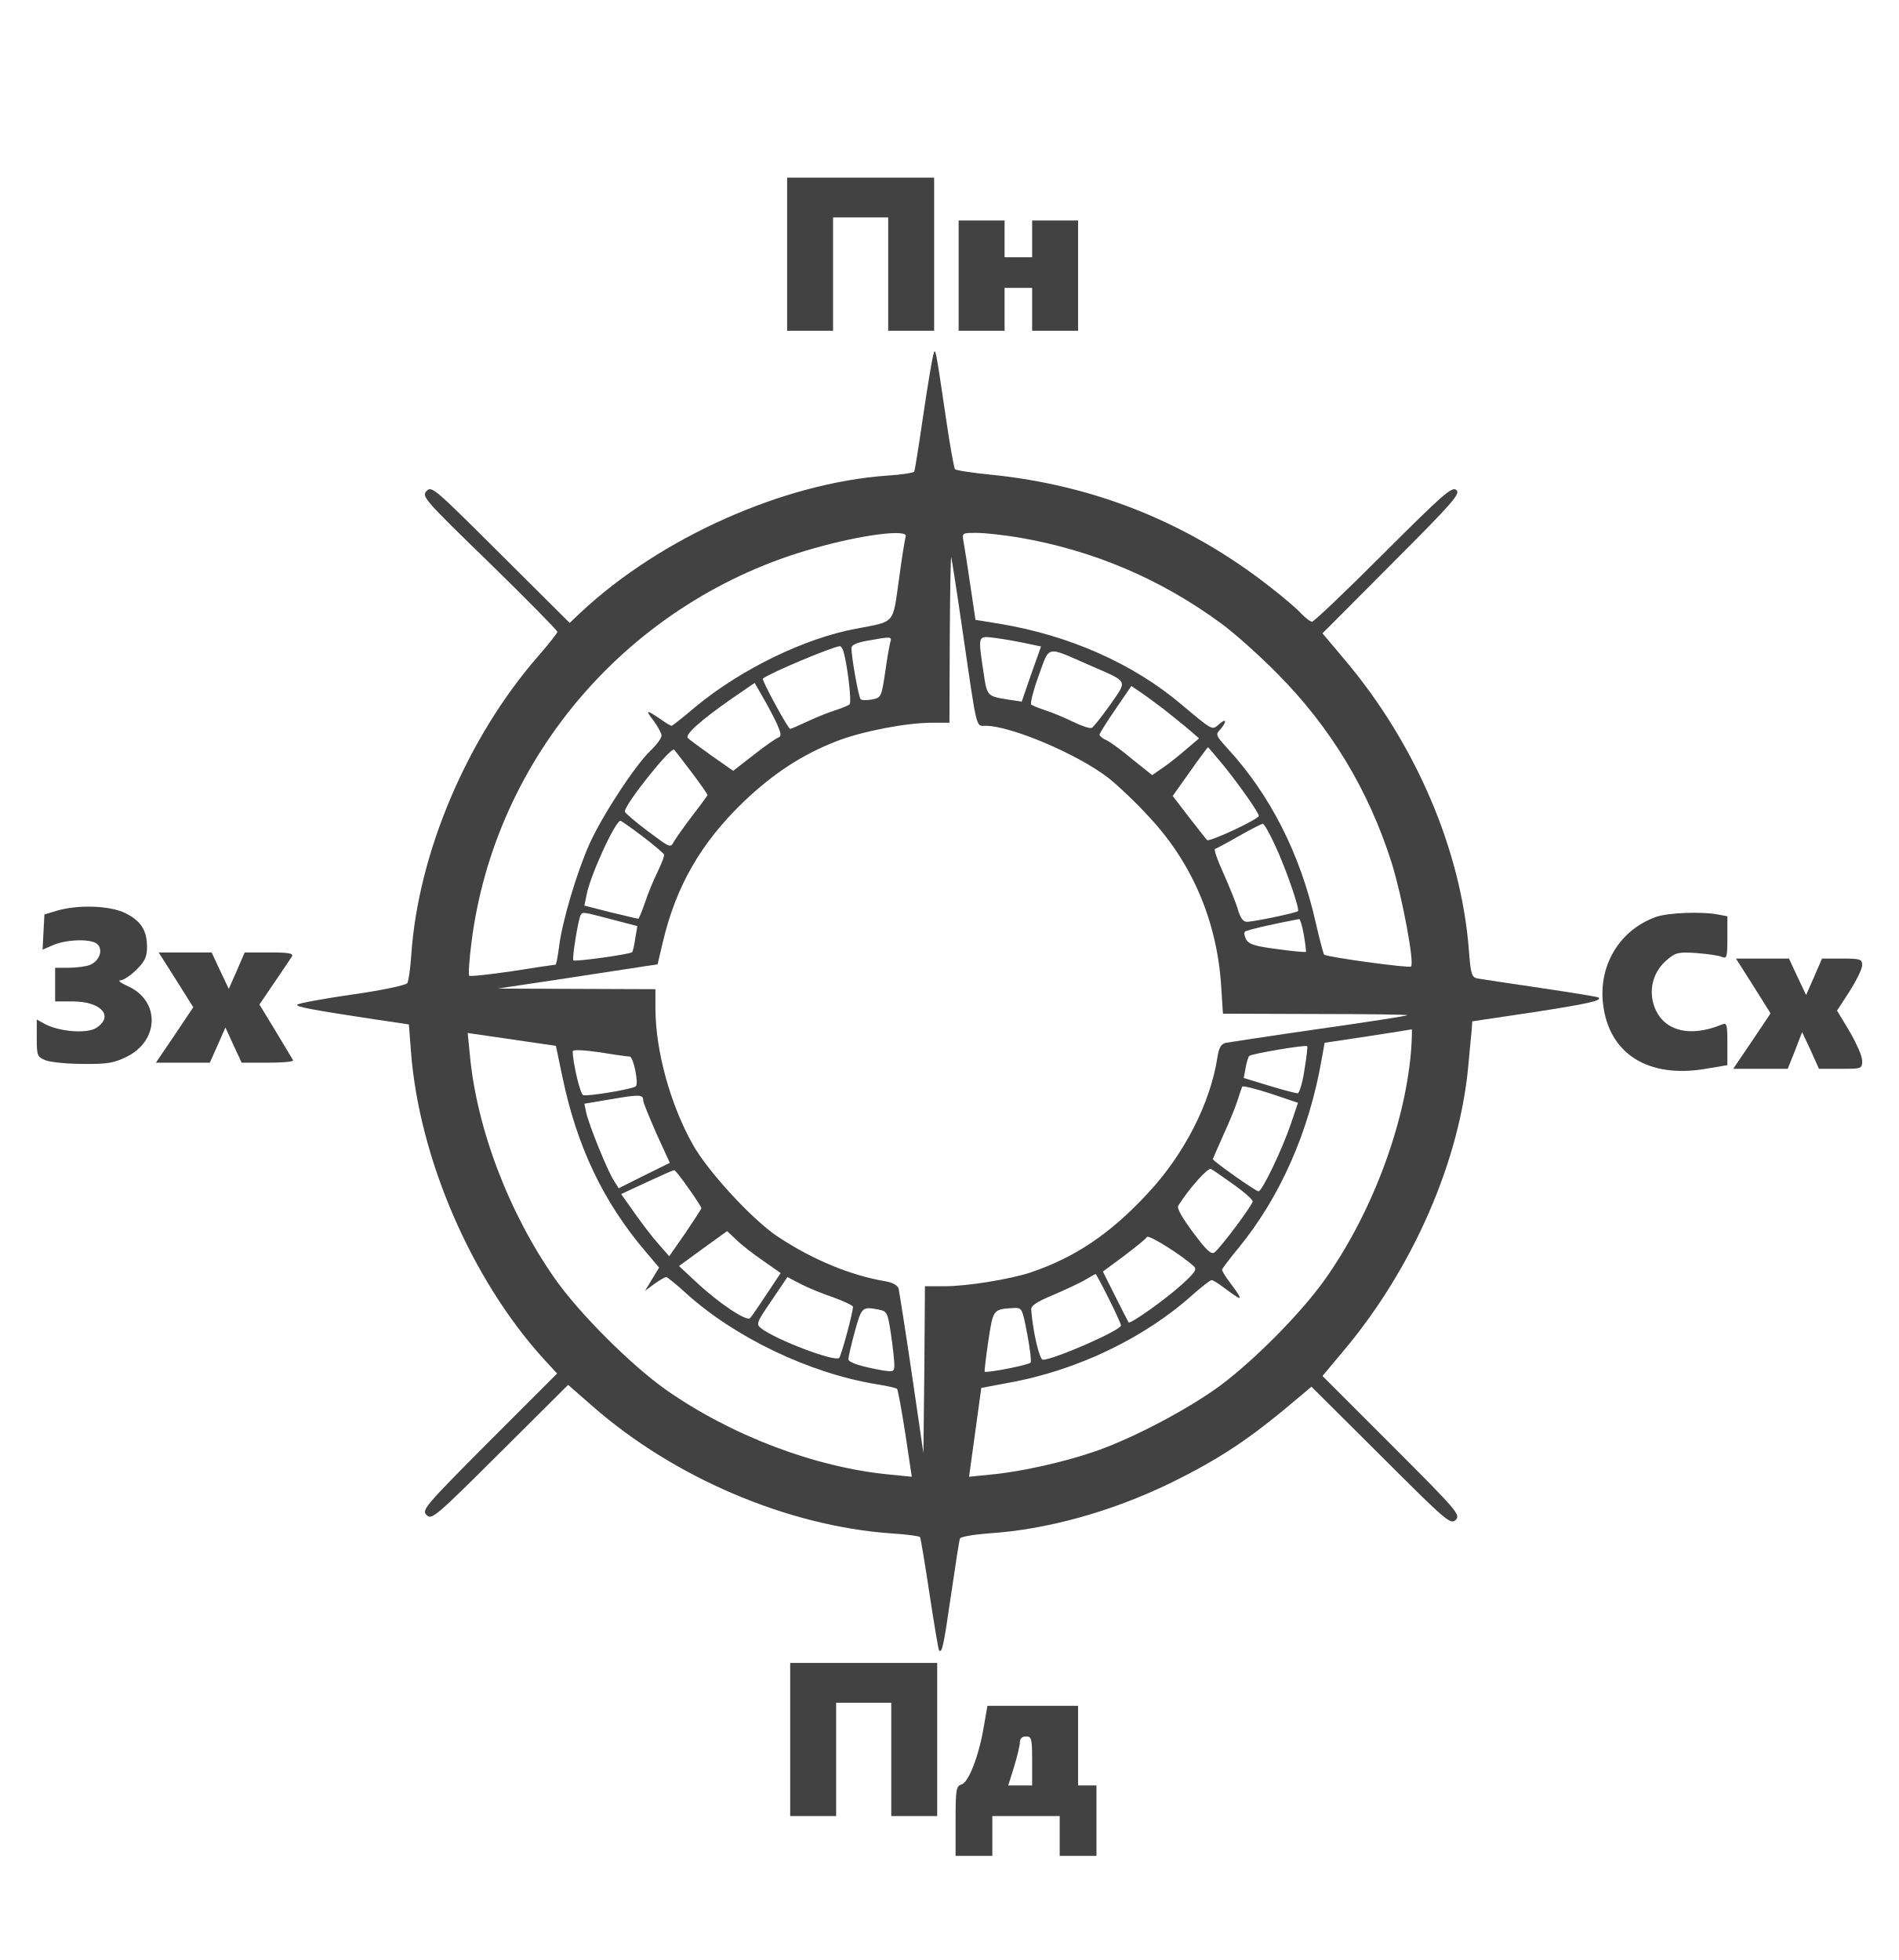
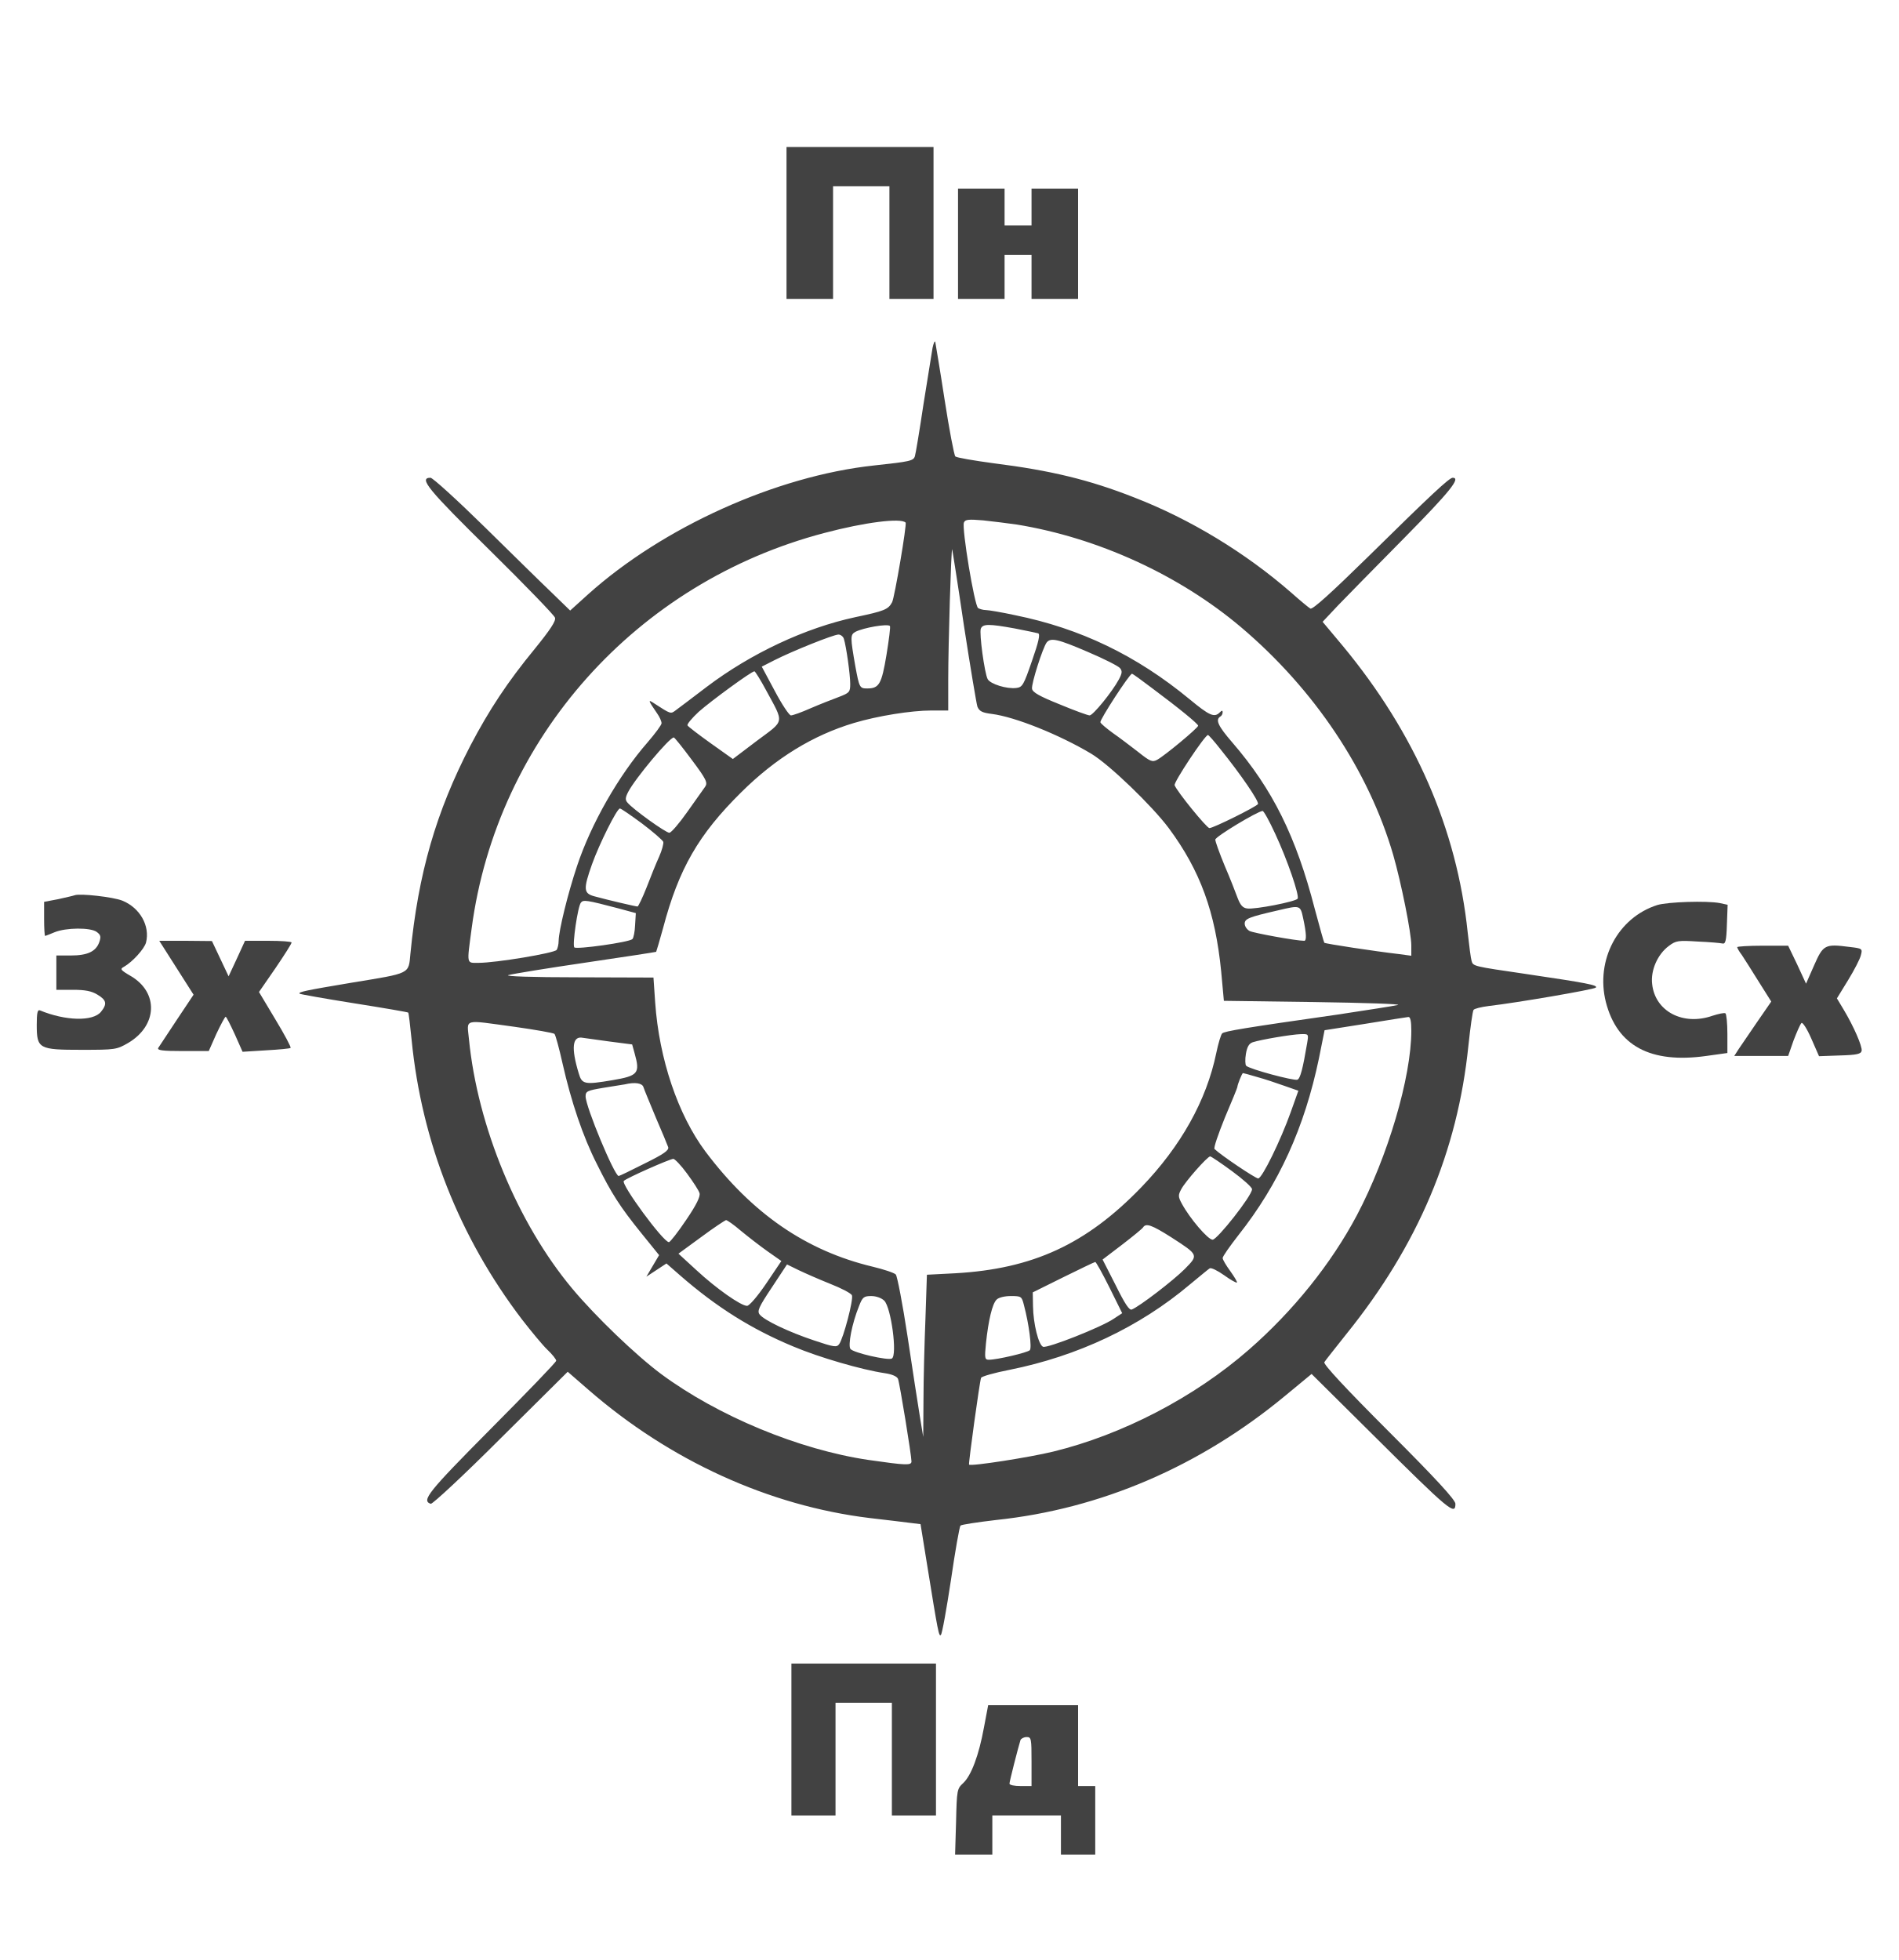
- <svg xmlns="http://www.w3.org/2000/svg" version="1.0" width="620pt" height="640pt" viewBox="0 0 620 640" preserveAspectRatio="xMidYMid meet">
-   <g transform="translate(0,640) scale(0.1,-0.1)" fill="#424242" stroke="none">
-     <path d="M2570 5570 l0 -250 75 0 75 0 0 185 0 185 90 0 90 0 0 -185 0 -185 75 0 75 0 0 250 0 250 -240 0 -240 0 0 -250z" />
-     <path d="M3130 5500 l0 -180 75 0 75 0 0 70 0 70 45 0 45 0 0 -70 0 -70 75 0 75 0 0 180 0 180 -75 0 -75 0 0 -60 0 -60 -45 0 -45 0 0 60 0 60 -75 0 -75 0 0 -180z" />
-     <path d="M3047 5240 c-4 -14 -19 -104 -33 -199 -14 -96 -27 -178 -29 -181 -3 -4 -42 -10 -88 -13 -340 -24 -740 -203 -1000 -446 l-37 -35 -225 224 c-216 215 -225 224 -242 207 -17 -18 -9 -27 205 -235 122 -119 222 -221 222 -225 0 -4 -29 -41 -64 -81 -230 -264 -390 -640 -413 -972 -3 -46 -9 -88 -13 -94 -4 -7 -84 -24 -184 -38 -97 -14 -176 -29 -176 -33 0 -7 40 -15 250 -47 l115 -17 7 -91 c27 -346 196 -739 431 -999 l46 -50 -222 -222 c-211 -212 -221 -224 -204 -240 16 -17 28 -7 240 204 l222 221 80 -70 c266 -233 636 -391 975 -415 50 -3 92 -9 94 -12 2 -3 16 -87 31 -186 15 -99 29 -182 31 -184 10 -10 15 15 39 180 14 96 27 179 29 185 2 6 43 13 93 17 191 12 403 71 598 166 146 72 240 133 364 235 l93 78 227 -226 c215 -215 227 -225 244 -209 16 17 6 29 -209 244 l-226 226 66 79 c229 271 384 625 411 944 4 41 8 89 10 105 l2 30 201 30 c181 28 224 38 211 48 -2 2 -87 16 -189 31 -102 15 -194 29 -206 31 -19 4 -22 14 -28 92 -25 326 -173 673 -404 947 l-74 88 226 227 c202 202 225 229 211 241 -14 12 -42 -12 -238 -208 -122 -122 -227 -222 -233 -222 -6 0 -21 12 -35 26 -13 15 -60 55 -104 89 -266 208 -571 331 -910 365 -60 6 -113 14 -117 18 -3 4 -16 75 -28 157 -36 244 -36 244 -43 215z m-90 -592 c-2 -7 -13 -71 -22 -141 -21 -147 -10 -135 -140 -160 -168 -31 -375 -132 -523 -254 -41 -35 -77 -63 -79 -63 -3 0 -17 8 -31 18 -52 36 -57 36 -29 0 15 -20 27 -43 27 -50 0 -8 -16 -30 -36 -49 -50 -48 -156 -209 -199 -304 -41 -91 -90 -254 -100 -339 -4 -31 -9 -56 -11 -56 -3 0 -66 -9 -140 -21 -75 -11 -138 -18 -142 -15 -3 4 0 51 7 106 76 611 521 1123 1120 1290 158 45 308 63 298 38z m369 -3 c244 -42 463 -135 663 -282 42 -31 123 -103 181 -162 175 -176 299 -382 374 -619 34 -109 75 -327 63 -338 -6 -6 -276 31 -284 39 -2 3 -15 51 -28 108 -50 221 -148 414 -287 565 -38 42 -40 45 -24 62 23 26 20 39 -4 17 -23 -20 -19 -22 -123 65 -157 133 -365 225 -592 263 l-80 13 -17 114 c-9 62 -19 126 -22 141 -5 29 -5 29 43 29 27 0 88 -7 137 -15z m-181 -320 c46 -315 41 -295 73 -295 83 0 302 -93 402 -171 30 -24 92 -82 136 -131 137 -148 217 -336 231 -545 l6 -93 306 -1 c168 0 302 -2 296 -4 -5 -3 -136 -23 -290 -45 -154 -22 -290 -43 -302 -45 -16 -4 -23 -15 -28 -47 -23 -150 -108 -316 -226 -443 -123 -133 -237 -210 -384 -260 -67 -22 -206 -45 -282 -45 l-63 0 -2 -272 -3 -273 -38 260 c-21 143 -41 268 -43 277 -3 11 -19 20 -42 24 -114 19 -240 71 -354 147 -82 55 -225 210 -275 298 -74 131 -123 308 -123 447 l0 62 -257 1 -258 1 220 33 c121 19 238 36 261 40 l41 6 17 72 c43 183 124 324 263 458 97 93 192 155 305 199 83 32 226 60 311 60 l57 0 1 278 c1 152 3 270 5 262 2 -8 20 -123 39 -255z m-238 -22 c-3 -10 -11 -55 -17 -99 -12 -80 -13 -82 -43 -88 -17 -3 -34 -3 -37 1 -7 8 -30 137 -30 167 0 10 17 18 53 24 77 14 79 14 74 -5z m440 -3 l52 -11 -32 -90 -31 -90 -40 6 c-74 12 -73 10 -85 91 -18 121 -19 118 37 111 26 -3 70 -11 99 -17z m-593 -27 c14 -50 27 -166 20 -173 -5 -4 -27 -13 -49 -20 -22 -7 -62 -23 -89 -36 -28 -13 -53 -24 -56 -24 -7 0 -94 160 -89 164 19 17 226 104 251 106 4 0 9 -8 12 -17z m801 -44 c132 -58 127 -47 70 -130 -28 -39 -55 -74 -61 -76 -7 -2 -34 7 -60 20 -27 13 -67 30 -89 37 -22 7 -43 16 -48 19 -4 4 7 47 24 94 37 101 22 98 164 36z m-1018 -193 c13 -30 15 -40 5 -44 -7 -2 -43 -27 -80 -56 l-68 -53 -70 49 c-38 27 -73 53 -78 58 -11 11 42 58 142 128 l76 52 27 -47 c16 -27 36 -66 46 -87z m1263 48 c30 -24 69 -55 85 -69 l30 -26 -40 -34 c-22 -19 -56 -47 -77 -61 l-36 -25 -64 51 c-34 29 -73 57 -85 63 -13 5 -23 14 -23 18 0 4 23 41 52 83 l52 76 25 -17 c14 -9 51 -36 81 -59z m-1541 -207 c28 -37 51 -70 51 -73 0 -2 -22 -32 -49 -67 -26 -34 -53 -72 -60 -84 -12 -23 -12 -22 -86 33 -41 31 -75 60 -75 64 0 24 151 213 161 202 4 -4 30 -38 58 -75z m1738 21 c53 -66 113 -152 113 -162 0 -11 -163 -87 -169 -79 -4 4 -31 39 -60 76 l-52 68 56 79 c31 44 58 80 59 80 1 0 25 -28 53 -62z m-1899 -229 c37 -28 68 -55 70 -59 2 -5 -8 -30 -21 -57 -13 -26 -32 -72 -41 -100 -10 -29 -20 -53 -22 -53 -3 0 -43 10 -90 21 l-86 22 7 34 c11 62 94 243 111 243 2 0 35 -23 72 -51z m2066 -31 c37 -80 80 -207 74 -213 -6 -6 -145 -35 -167 -35 -12 0 -22 13 -30 43 -7 23 -29 76 -47 117 -19 41 -31 76 -27 78 4 1 40 20 78 42 39 22 74 40 78 40 5 0 23 -33 41 -72z m-2167 -240 l84 -22 -7 -41 c-3 -22 -8 -42 -10 -44 -6 -7 -187 -32 -192 -27 -5 5 16 135 24 148 7 11 5 11 101 -14z m2260 -50 c5 -29 8 -55 7 -56 -2 -2 -44 2 -94 9 -72 9 -93 16 -101 31 -6 11 -8 23 -4 26 5 5 91 25 177 41 3 0 10 -23 15 -51z m350 -382 c-21 -245 -131 -534 -284 -748 -76 -106 -225 -257 -337 -341 -104 -77 -284 -172 -407 -215 -100 -35 -245 -68 -345 -77 l-70 -7 20 145 20 145 90 17 c223 40 445 147 602 289 29 25 55 46 60 46 4 0 21 -10 38 -23 17 -13 37 -27 45 -32 17 -10 10 3 -26 51 -13 17 -23 34 -23 38 0 3 24 35 53 70 137 167 232 382 273 621 l9 50 140 21 c77 12 142 22 144 23 2 1 1 -32 -2 -73z m-2771 -81 c47 -227 133 -409 272 -572 l44 -52 -23 -38 -23 -38 31 23 c17 12 34 22 38 22 4 0 32 -23 63 -51 160 -146 405 -263 624 -299 33 -5 63 -12 67 -15 3 -4 15 -70 27 -147 l21 -140 -71 7 c-244 23 -520 128 -733 278 -113 80 -281 248 -360 360 -151 215 -257 492 -279 734 l-7 70 144 -21 144 -21 21 -100z m2423 21 c-6 -42 -17 -76 -22 -76 -6 0 -48 11 -94 25 l-82 25 6 33 c3 17 8 35 12 39 6 7 183 37 189 32 2 -1 -2 -36 -9 -78z m-2203 44 c12 0 30 -88 20 -97 -8 -9 -159 -34 -172 -29 -10 4 -34 107 -34 143 0 6 31 5 88 -3 48 -8 92 -14 98 -14z m2159 -219 c-28 -83 -94 -221 -106 -221 -9 0 -149 99 -149 105 0 1 15 36 33 76 19 41 40 92 47 114 7 22 14 43 16 47 3 3 44 -7 93 -23 l89 -30 -23 -68z m-2115 76 c0 -7 20 -55 43 -108 l44 -96 -83 -41 -84 -42 -15 24 c-21 31 -83 185 -91 223 l-6 29 89 15 c93 16 103 15 103 -4z m1928 -275 c34 -24 62 -49 62 -55 0 -11 -101 -147 -124 -166 -11 -9 -26 5 -70 64 -36 48 -54 80 -49 88 33 53 97 126 107 120 6 -3 39 -26 74 -51z m-1780 -12 c23 -32 42 -62 42 -65 0 -3 -24 -39 -52 -81 l-53 -76 -35 40 c-19 21 -54 67 -78 101 l-44 62 84 39 c46 21 85 39 89 39 3 1 24 -26 47 -59z m244 -237 l57 -40 -46 -69 c-25 -38 -49 -73 -54 -78 -11 -12 -101 48 -174 116 l-58 54 78 57 79 57 31 -29 c16 -16 56 -47 87 -68z m1406 -18 c11 -10 3 -21 -40 -60 -54 -49 -167 -129 -173 -123 -1 1 -21 40 -43 84 l-41 82 69 51 c38 29 72 56 75 62 6 8 113 -59 153 -96z m-278 -105 c22 -44 40 -83 40 -88 0 -16 -220 -112 -255 -112 -11 0 -32 88 -38 163 -2 13 17 26 73 49 41 18 89 40 105 50 17 10 31 18 32 18 2 0 21 -36 43 -80z m-900 4 c36 -13 65 -27 65 -31 0 -19 -38 -159 -45 -167 -13 -14 -204 58 -254 96 -18 14 -17 18 33 91 l52 77 42 -22 c23 -12 71 -32 107 -44z m148 -40 c29 -6 30 -9 41 -80 6 -41 11 -86 11 -100 0 -23 -2 -24 -37 -19 -73 13 -113 26 -113 37 0 6 9 47 21 90 22 80 24 82 77 72z m486 -80 c9 -48 14 -90 11 -93 -4 -8 -144 -35 -150 -30 -1 2 4 48 12 101 16 104 15 103 84 107 26 1 27 -2 43 -85z" />
-     <path d="M185 3426 l-40 -12 -3 -57 -3 -58 37 16 c47 19 128 20 144 0 17 -20 3 -54 -27 -66 -13 -5 -44 -9 -69 -9 l-44 0 0 -55 0 -55 58 0 c92 0 135 -48 77 -86 -30 -20 -118 -13 -166 11 l-29 16 0 -61 c0 -57 2 -61 28 -72 15 -6 70 -12 122 -12 81 -1 102 3 143 23 108 53 110 184 4 231 -24 11 -34 19 -23 19 10 1 33 16 52 35 27 27 34 42 34 73 0 55 -19 85 -70 111 -50 25 -155 29 -225 8z" />
-     <path d="M5407 3406 c-118 -42 -188 -157 -173 -284 19 -163 147 -244 335 -212 l71 12 0 70 c0 63 -2 69 -17 63 -110 -46 -199 -19 -224 66 -16 52 1 109 43 144 29 25 38 27 97 23 37 -3 74 -8 84 -13 15 -6 17 0 17 63 l0 70 -31 6 c-53 10 -162 6 -202 -8z" />
-     <path d="M532 3268 c8 -13 34 -53 57 -90 l42 -67 -61 -91 -61 -90 88 0 88 0 26 58 25 57 26 -57 27 -58 86 0 c47 0 84 3 82 8 -2 4 -28 46 -57 95 l-53 87 49 72 c27 40 53 78 57 85 6 10 -10 13 -73 13 l-81 0 -26 -60 -26 -59 -28 59 -28 60 -87 0 -86 0 14 -22z" />
-     <path d="M5682 3248 c8 -13 34 -53 57 -90 l42 -67 -61 -91 -61 -90 89 0 89 0 24 60 23 60 28 -60 27 -60 70 0 c70 0 71 0 71 27 0 15 -19 57 -41 95 l-41 68 41 63 c22 35 41 73 41 85 0 20 -5 22 -66 22 l-65 0 -26 -60 -26 -59 -28 59 -28 60 -87 0 -86 0 14 -22z" />
-     <path d="M2580 720 l0 -250 75 0 75 0 0 185 0 185 90 0 90 0 0 -185 0 -185 75 0 75 0 0 250 0 250 -240 0 -240 0 0 -250z" />
-     <path d="M3212 761 c-16 -96 -50 -182 -73 -188 -17 -5 -19 -16 -19 -119 l0 -114 60 0 60 0 0 65 0 65 110 0 110 0 0 -65 0 -65 60 0 60 0 0 115 0 115 -30 0 -30 0 0 130 0 130 -148 0 -148 0 -12 -69z m158 -111 l0 -80 -39 0 -39 0 19 61 c10 33 19 69 19 80 0 12 7 19 20 19 18 0 20 -7 20 -80z" />
+ <svg xmlns="http://www.w3.org/2000/svg" version="1.0" width="775pt" height="800pt" viewBox="0 0 775 800" preserveAspectRatio="xMidYMid meet">
+   <g transform="translate(0,800) scale(0.1,-0.1)" fill="#424242" stroke="none">
+     <path d="M3210 7090 l0 -310 95 0 95 0 0 230 0 230 115 0 115 0 0 -230 0 -230 90 0 90 0 0 310 0 310 -300 0 -300 0 0 -310z" />
+     <path d="M3910 7005 l0 -225 95 0 95 0 0 90 0 90 55 0 55 0 0 -90 0 -90 95 0 95 0 0 225 0 225 -95 0 -95 0 0 -75 0 -75 -55 0 -55 0 0 75 0 75 -95 0 -95 0 0 -225z" />
+     <path d="M3806 6580 c-3 -19 -20 -123 -37 -230 -16 -107 -32 -203 -35 -212 -6 -19 -19 -22 -168 -38 -398 -43 -861 -252 -1166 -526 l-73 -66 -71 69 c-39 37 -163 159 -277 271 -113 111 -213 202 -222 202 -50 0 -9 -49 243 -297 143 -141 262 -264 265 -274 5 -13 -19 -49 -83 -128 -111 -135 -186 -249 -262 -394 -140 -270 -213 -521 -245 -850 -8 -84 3 -78 -240 -118 -185 -31 -220 -38 -212 -45 2 -2 102 -20 222 -39 120 -19 219 -36 221 -38 2 -1 8 -52 14 -112 41 -416 195 -805 450 -1140 38 -49 85 -106 104 -124 20 -19 36 -39 36 -45 0 -6 -120 -130 -266 -277 -258 -260 -285 -294 -246 -307 7 -2 136 118 286 268 l273 271 84 -73 c333 -290 738 -474 1148 -524 69 -8 145 -17 167 -20 l41 -5 27 -167 c44 -273 48 -294 56 -285 5 4 23 105 41 223 17 118 35 219 39 223 3 4 69 14 146 23 427 45 831 219 1178 506 l109 90 251 -249 c313 -311 336 -330 336 -281 0 16 -80 103 -271 294 -176 176 -269 276 -264 284 4 7 45 58 90 115 292 362 454 745 498 1177 8 75 17 140 21 146 3 5 31 12 63 16 113 13 428 67 436 75 10 10 -38 19 -288 56 -212 31 -213 31 -219 53 -3 9 -10 62 -16 117 -44 421 -215 813 -510 1169 l-82 98 63 67 c35 36 157 161 272 277 186 189 230 244 196 244 -14 0 -85 -66 -346 -323 -150 -147 -226 -216 -235 -211 -7 4 -42 33 -78 65 -187 163 -412 300 -642 389 -183 72 -341 110 -572 139 -81 11 -152 23 -157 28 -5 5 -25 110 -44 233 -19 124 -37 229 -38 235 -2 5 -7 -6 -11 -25z m-110 -713 c6 -6 -45 -306 -55 -325 -16 -30 -32 -36 -150 -61 -205 -44 -426 -148 -606 -284 -59 -45 -116 -88 -127 -96 -21 -16 -20 -16 -88 28 -27 18 -25 13 12 -41 10 -14 18 -32 18 -40 0 -7 -26 -42 -57 -78 -118 -135 -231 -333 -288 -505 -38 -114 -74 -261 -75 -305 0 -14 -4 -31 -8 -37 -8 -13 -248 -53 -319 -53 -50 0 -48 -9 -28 141 103 775 672 1413 1441 1614 162 43 311 62 330 42z m454 -8 c331 -54 663 -206 915 -419 300 -254 521 -586 621 -929 33 -115 74 -319 74 -370 l0 -42 -52 7 c-95 11 -299 42 -303 46 -2 2 -19 64 -39 138 -76 295 -172 489 -337 680 -58 67 -69 92 -49 105 6 3 10 11 10 18 0 8 -3 8 -12 -1 -22 -22 -42 -13 -123 54 -217 179 -446 289 -712 343 -55 12 -109 21 -120 21 -10 0 -24 4 -31 8 -15 10 -67 325 -58 349 5 13 19 14 79 9 39 -4 101 -12 137 -17z m-216 -412 c26 -169 51 -318 55 -331 8 -19 19 -25 59 -30 95 -12 276 -85 405 -162 74 -44 249 -213 317 -304 129 -174 190 -343 214 -585 l11 -120 370 -5 c204 -3 357 -8 340 -12 -16 -4 -127 -21 -245 -39 -379 -54 -463 -68 -472 -77 -5 -5 -16 -41 -24 -80 -40 -194 -145 -381 -306 -548 -225 -233 -443 -333 -759 -351 l-116 -6 -6 -180 c-4 -99 -8 -248 -8 -331 l-1 -151 -14 85 c-8 47 -30 193 -50 325 -20 132 -42 246 -48 253 -7 7 -49 21 -95 32 -271 65 -491 216 -682 470 -112 150 -189 378 -205 608 l-7 102 -311 1 c-184 0 -299 4 -281 9 17 5 158 28 315 51 157 23 286 43 288 44 1 2 14 45 28 96 64 243 145 383 319 555 141 140 293 233 460 283 97 29 234 51 316 51 l69 0 0 128 c0 139 12 534 16 530 1 -2 23 -141 48 -311z m-302 -2 c3 -3 -4 -56 -14 -118 -20 -120 -30 -137 -79 -137 -30 0 -32 3 -48 90 -21 120 -21 129 0 141 33 17 131 34 141 24z m509 -10 c46 -9 89 -18 96 -20 9 -3 2 -35 -25 -112 -34 -99 -39 -108 -64 -111 -39 -5 -106 16 -117 36 -13 25 -35 187 -28 206 8 20 33 20 138 1z m-697 -42 c10 -32 26 -147 26 -184 0 -34 -3 -37 -47 -54 -27 -10 -78 -30 -115 -46 -36 -16 -72 -29 -80 -29 -7 0 -37 45 -66 100 l-53 99 53 27 c73 37 240 104 260 104 9 0 19 -8 22 -17z m996 -54 c66 -28 125 -58 131 -66 10 -12 9 -21 -5 -47 -27 -50 -105 -146 -119 -146 -7 0 -62 20 -122 45 -82 33 -111 49 -113 64 -3 21 44 168 60 189 17 20 45 14 168 -39z m-1313 -157 c74 -137 77 -120 -37 -205 l-99 -75 -90 64 c-49 35 -92 68 -95 73 -3 5 18 30 46 56 51 45 215 165 227 165 3 0 25 -35 48 -78z m1574 10 c114 -85 188 -146 189 -154 0 -9 -136 -122 -167 -139 -20 -11 -29 -7 -78 32 -31 24 -77 59 -103 77 -26 19 -49 38 -51 44 -3 10 119 198 129 198 3 0 39 -26 81 -58z m280 -250 c84 -104 159 -214 153 -224 -7 -11 -182 -98 -198 -98 -11 0 -133 150 -142 175 -5 11 123 204 136 205 3 0 26 -26 51 -58z m-2158 -43 c60 -80 66 -94 55 -110 -7 -10 -40 -56 -73 -103 -33 -47 -66 -85 -73 -85 -14 -1 -150 97 -171 123 -10 11 -9 21 3 44 28 54 168 222 186 222 3 0 36 -41 73 -91z m-203 -260 c45 -34 84 -68 87 -75 2 -7 -5 -34 -17 -61 -12 -26 -35 -83 -51 -125 -17 -43 -34 -78 -37 -78 -8 0 -123 27 -174 41 -47 12 -48 29 -12 131 30 84 102 228 114 228 5 0 45 -28 90 -61z m2584 -41 c50 -107 100 -253 92 -266 -7 -12 -176 -45 -206 -40 -18 2 -28 14 -39 43 -8 22 -31 81 -53 132 -21 51 -38 98 -38 106 0 12 171 115 193 117 5 0 28 -42 51 -92z m-2679 -306 l70 -19 -3 -49 c-1 -26 -6 -52 -11 -57 -13 -13 -228 -43 -237 -34 -9 9 14 168 27 183 10 12 21 11 154 -24z m2794 -42 c13 -60 14 -90 4 -90 -33 0 -208 32 -223 40 -11 6 -20 19 -20 30 0 20 17 27 135 54 93 22 92 22 104 -34z m441 -457 c0 -190 -96 -514 -222 -753 -105 -198 -260 -391 -441 -549 -222 -194 -516 -347 -799 -416 -94 -23 -336 -61 -343 -53 -3 4 43 338 49 354 2 6 55 21 117 33 278 56 530 175 735 348 40 33 76 63 81 66 6 4 32 -9 59 -28 26 -19 50 -32 52 -30 3 2 -10 23 -27 47 -17 23 -31 47 -31 53 0 7 29 48 64 93 166 210 270 440 329 722 l23 115 165 26 c90 15 170 27 177 28 8 1 12 -17 12 -56z m-3660 16 c85 -12 159 -25 163 -29 4 -4 19 -58 33 -121 35 -155 83 -298 140 -410 60 -121 94 -174 182 -283 l72 -89 -26 -44 -26 -44 41 27 41 27 56 -49 c148 -129 291 -219 462 -290 104 -44 279 -95 374 -109 28 -4 49 -13 53 -23 7 -18 55 -313 55 -337 0 -17 -22 -16 -175 6 -285 42 -616 180 -847 351 -102 76 -267 234 -363 349 -222 266 -386 661 -421 1017 -8 86 -28 80 186 51z m3235 -66 c-18 -106 -28 -145 -40 -150 -15 -5 -195 43 -209 57 -4 4 -5 26 -1 49 5 29 13 42 28 47 34 11 159 32 195 33 33 1 33 1 27 -36z m-2848 6 l93 -12 10 -36 c23 -82 15 -92 -91 -110 -113 -19 -124 -17 -137 28 -32 105 -26 154 17 145 9 -1 58 -8 108 -15z m2644 -145 c30 -8 80 -25 111 -36 l57 -20 -31 -87 c-41 -115 -117 -271 -133 -271 -11 0 -151 94 -178 120 -5 4 15 61 42 128 28 66 51 122 51 125 0 9 19 57 23 57 2 0 28 -7 58 -16z m-2505 -41 c3 -10 26 -65 50 -123 25 -58 48 -113 51 -122 4 -13 -17 -28 -96 -67 -55 -28 -103 -51 -106 -51 -17 0 -135 283 -135 325 0 21 7 24 73 35 39 6 79 13 87 14 42 10 71 5 76 -11z m2402 -343 c45 -33 82 -66 82 -74 0 -26 -142 -206 -161 -206 -19 0 -93 87 -125 146 -16 29 -16 36 -3 60 16 31 107 134 118 134 4 0 44 -27 89 -60z m-2224 -10 c25 -34 48 -69 51 -80 4 -13 -12 -47 -55 -110 -33 -49 -65 -90 -70 -90 -23 0 -197 237 -184 250 12 12 186 89 202 90 6 0 32 -27 56 -60z m219 -233 c29 -24 78 -62 109 -84 l57 -40 -62 -92 c-36 -53 -69 -91 -78 -91 -25 0 -125 70 -207 146 l-73 67 93 68 c51 38 97 68 101 69 5 0 32 -19 60 -43z m1757 -27 c113 -73 112 -72 55 -130 -47 -47 -185 -153 -216 -165 -10 -4 -28 23 -66 100 l-53 104 80 61 c43 33 82 65 85 70 12 19 36 10 115 -40z m-252 -205 l52 -105 -35 -23 c-50 -34 -270 -121 -288 -114 -18 7 -40 93 -41 166 l-1 56 125 62 c69 34 127 62 130 62 3 1 29 -46 58 -104z m-1140 15 c46 -18 86 -39 89 -47 7 -17 -35 -176 -52 -199 -10 -14 -20 -13 -103 15 -102 34 -201 81 -221 105 -12 14 -5 30 49 111 l62 94 47 -23 c25 -12 84 -38 129 -56z m221 -69 c28 -28 54 -222 31 -236 -15 -9 -156 23 -169 39 -11 14 6 104 35 175 14 37 20 41 50 41 20 0 42 -8 53 -19z m570 -18 c21 -79 33 -175 24 -184 -10 -10 -134 -39 -167 -39 -17 0 -18 6 -12 67 10 95 26 161 43 178 8 9 33 15 58 15 43 0 45 -1 54 -37z" />
+     <path d="M305 4346 c-5 -2 -36 -9 -67 -16 l-58 -11 0 -70 c0 -38 2 -69 4 -69 2 0 20 7 39 15 46 19 147 20 172 1 16 -12 18 -19 10 -42 -14 -38 -48 -54 -117 -54 l-58 0 0 -70 0 -70 68 0 c49 0 76 -5 100 -20 37 -22 40 -38 14 -70 -33 -40 -145 -37 -249 6 -10 4 -13 -11 -13 -59 0 -98 8 -102 184 -102 137 0 142 1 189 28 120 71 125 206 11 273 -43 25 -45 29 -28 38 35 20 83 73 90 99 17 68 -25 142 -97 171 -38 15 -172 30 -194 22z" />
+     <path d="M6764 4306 c-161 -51 -253 -225 -210 -396 46 -179 182 -252 410 -220 l86 12 0 78 c0 44 -4 81 -8 84 -5 3 -28 -2 -53 -10 -120 -42 -234 18 -246 129 -7 56 22 122 68 156 29 22 39 23 118 18 47 -2 93 -6 101 -8 12 -3 16 11 18 77 l3 81 -32 7 c-53 10 -212 5 -255 -8z" />
+     <path d="M720 4050 l70 -110 -68 -102 c-38 -57 -72 -109 -76 -115 -6 -10 17 -13 99 -13 l107 0 31 70 c18 38 35 70 38 70 3 0 19 -32 37 -71 l32 -72 96 6 c53 3 98 7 100 10 3 2 -25 55 -62 116 l-67 112 67 97 c36 53 66 100 66 105 0 4 -43 7 -95 7 l-95 0 -33 -72 -34 -73 -34 72 -34 72 -107 1 -108 0 70 -110z" />
+     <path d="M7090 4134 c0 -3 8 -18 19 -32 10 -15 41 -64 69 -109 l51 -81 -58 -84 c-31 -45 -65 -95 -75 -110 l-18 -28 110 0 110 0 22 63 c13 34 27 66 32 71 4 6 22 -21 40 -62 l32 -73 85 3 c70 2 86 6 89 19 3 18 -32 99 -74 169 l-27 45 46 75 c25 41 49 87 52 102 7 26 5 27 -47 33 -100 13 -107 9 -144 -75 l-33 -75 -36 78 -37 77 -104 0 c-57 0 -104 -3 -104 -6z" />
+     <path d="M3230 900 l0 -310 90 0 90 0 0 230 0 230 115 0 115 0 0 -230 0 -230 90 0 90 0 0 310 0 310 -295 0 -295 0 0 -310z" />
+     <path d="M4016 950 c-21 -115 -52 -197 -85 -228 -25 -23 -26 -28 -29 -158 l-4 -134 76 0 76 0 0 80 0 80 140 0 140 0 0 -80 0 -80 70 0 70 0 0 140 0 140 -35 0 -35 0 0 165 0 165 -184 0 -183 0 -17 -90z m194 -140 l0 -100 -45 0 c-25 0 -45 4 -45 10 0 9 35 146 45 178 3 6 14 12 25 12 19 0 20 -6 20 -100z" />
  </g>
</svg>
